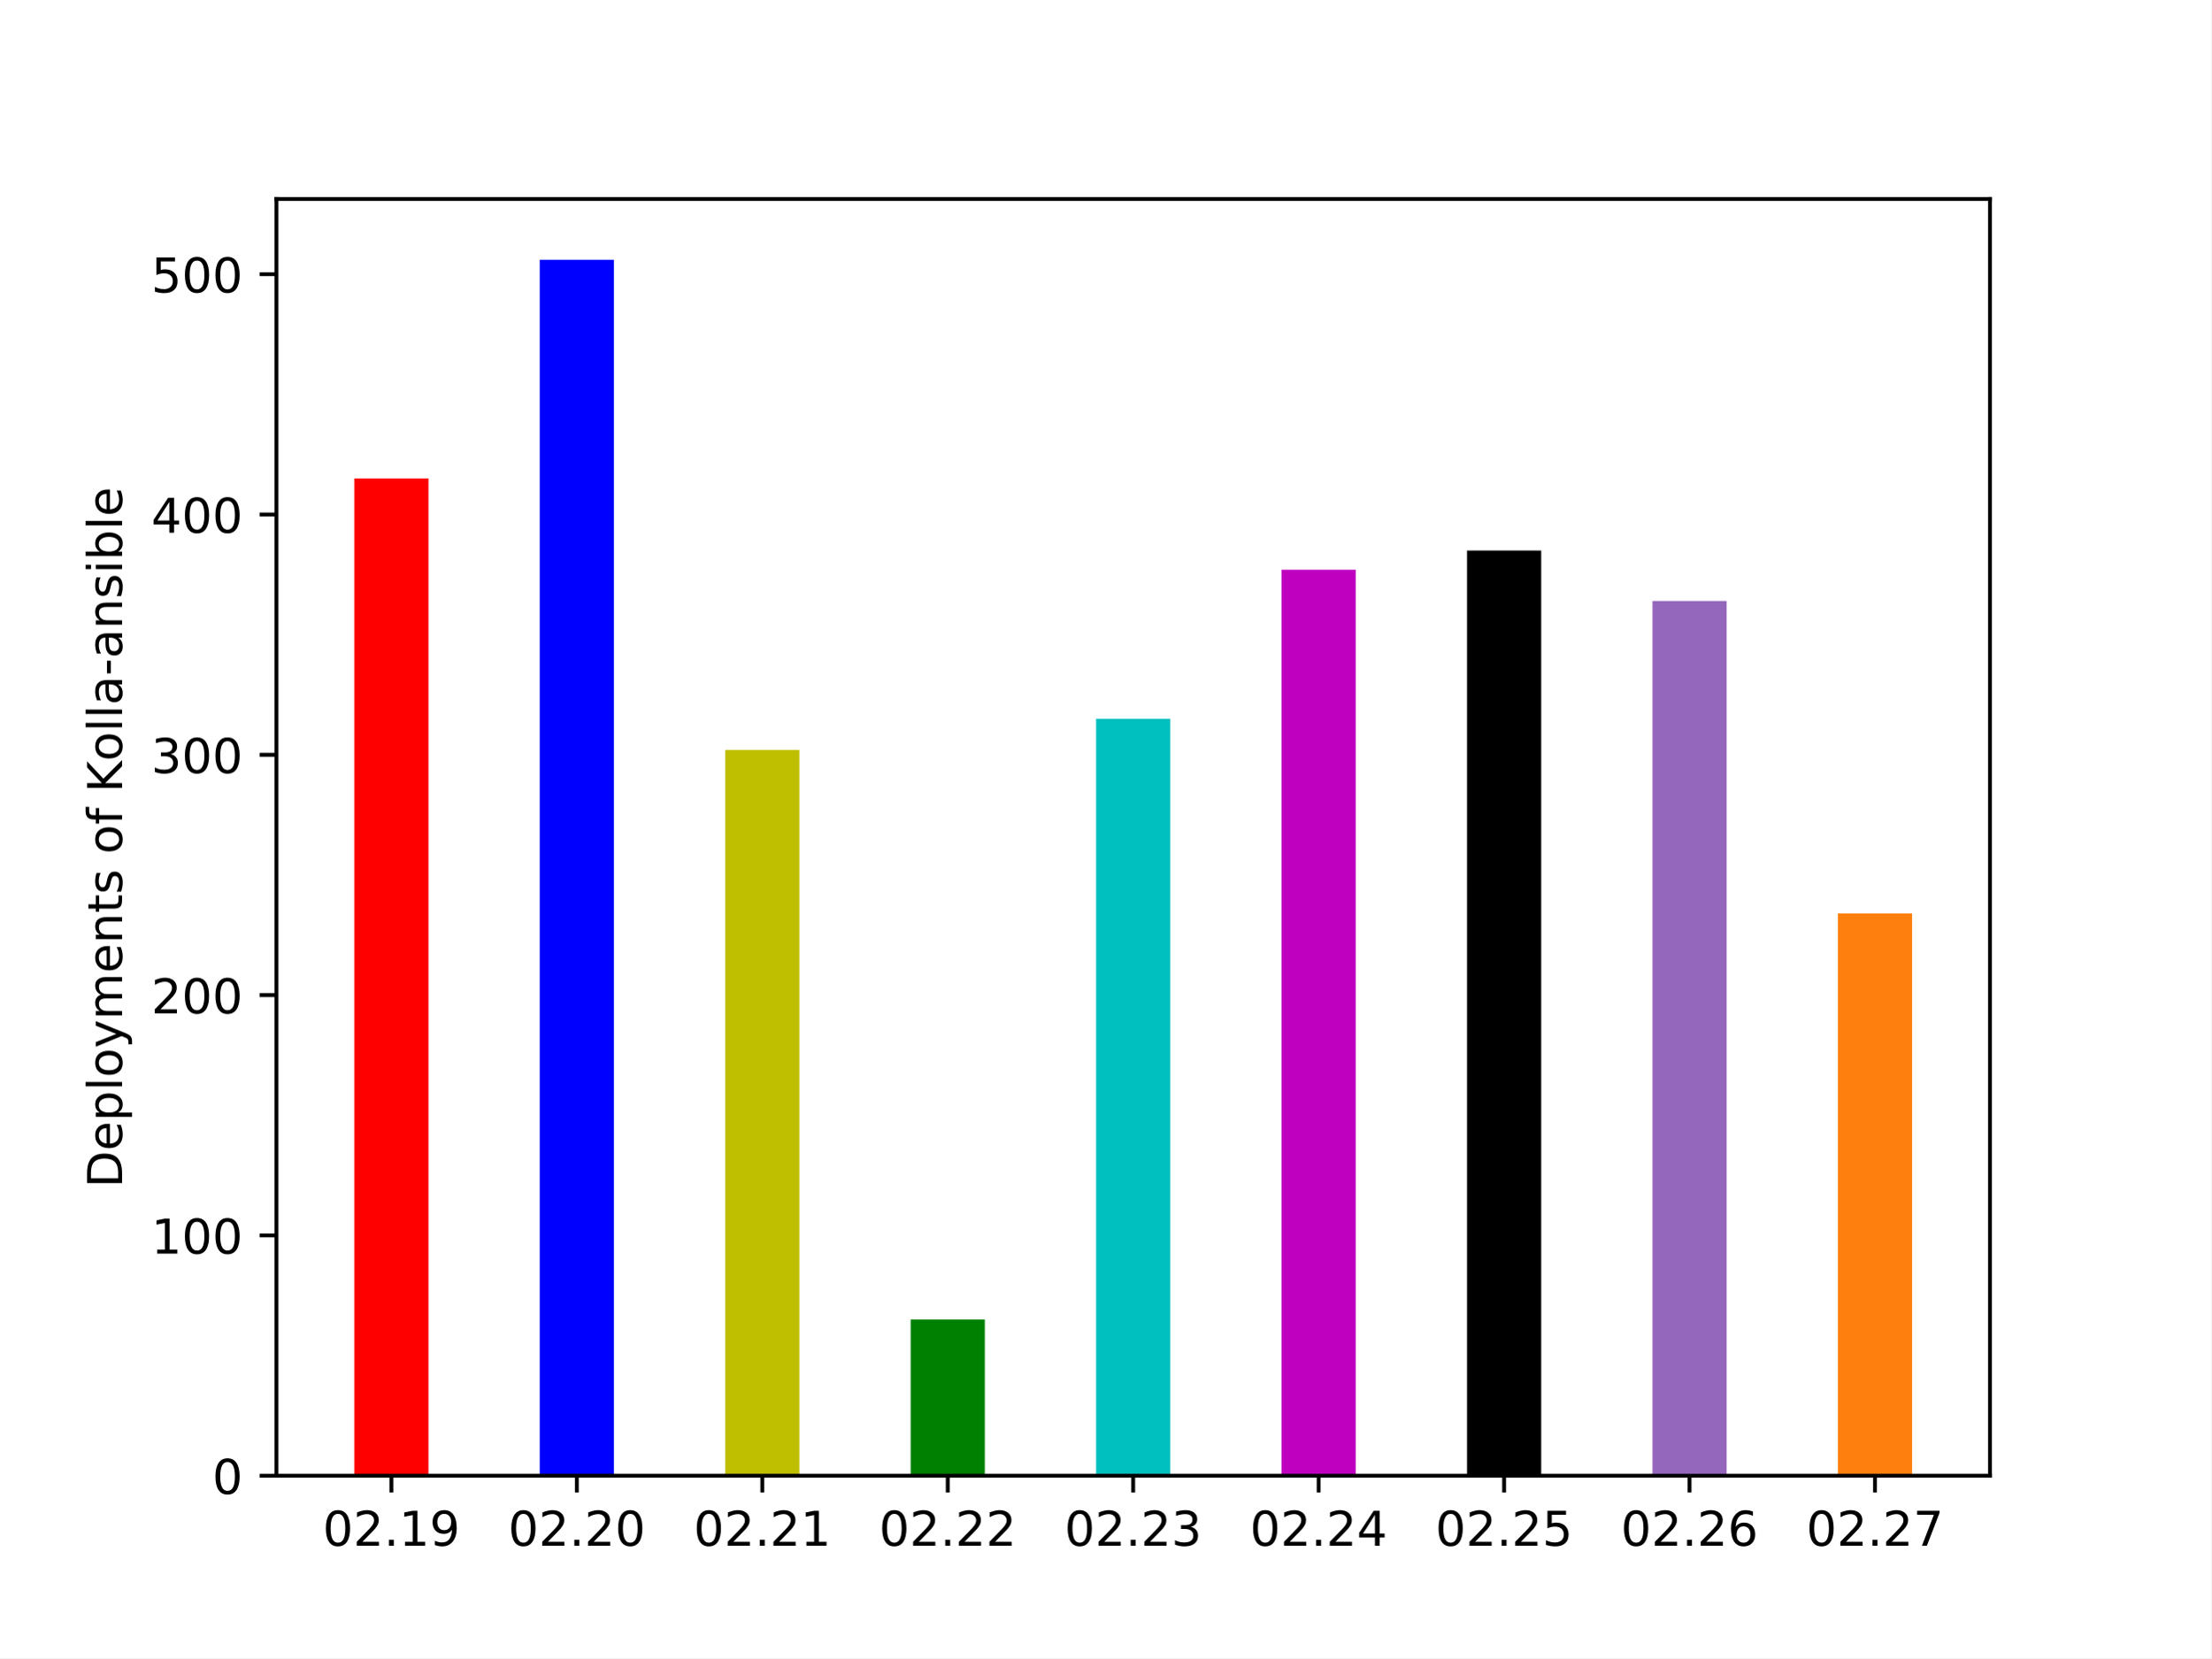
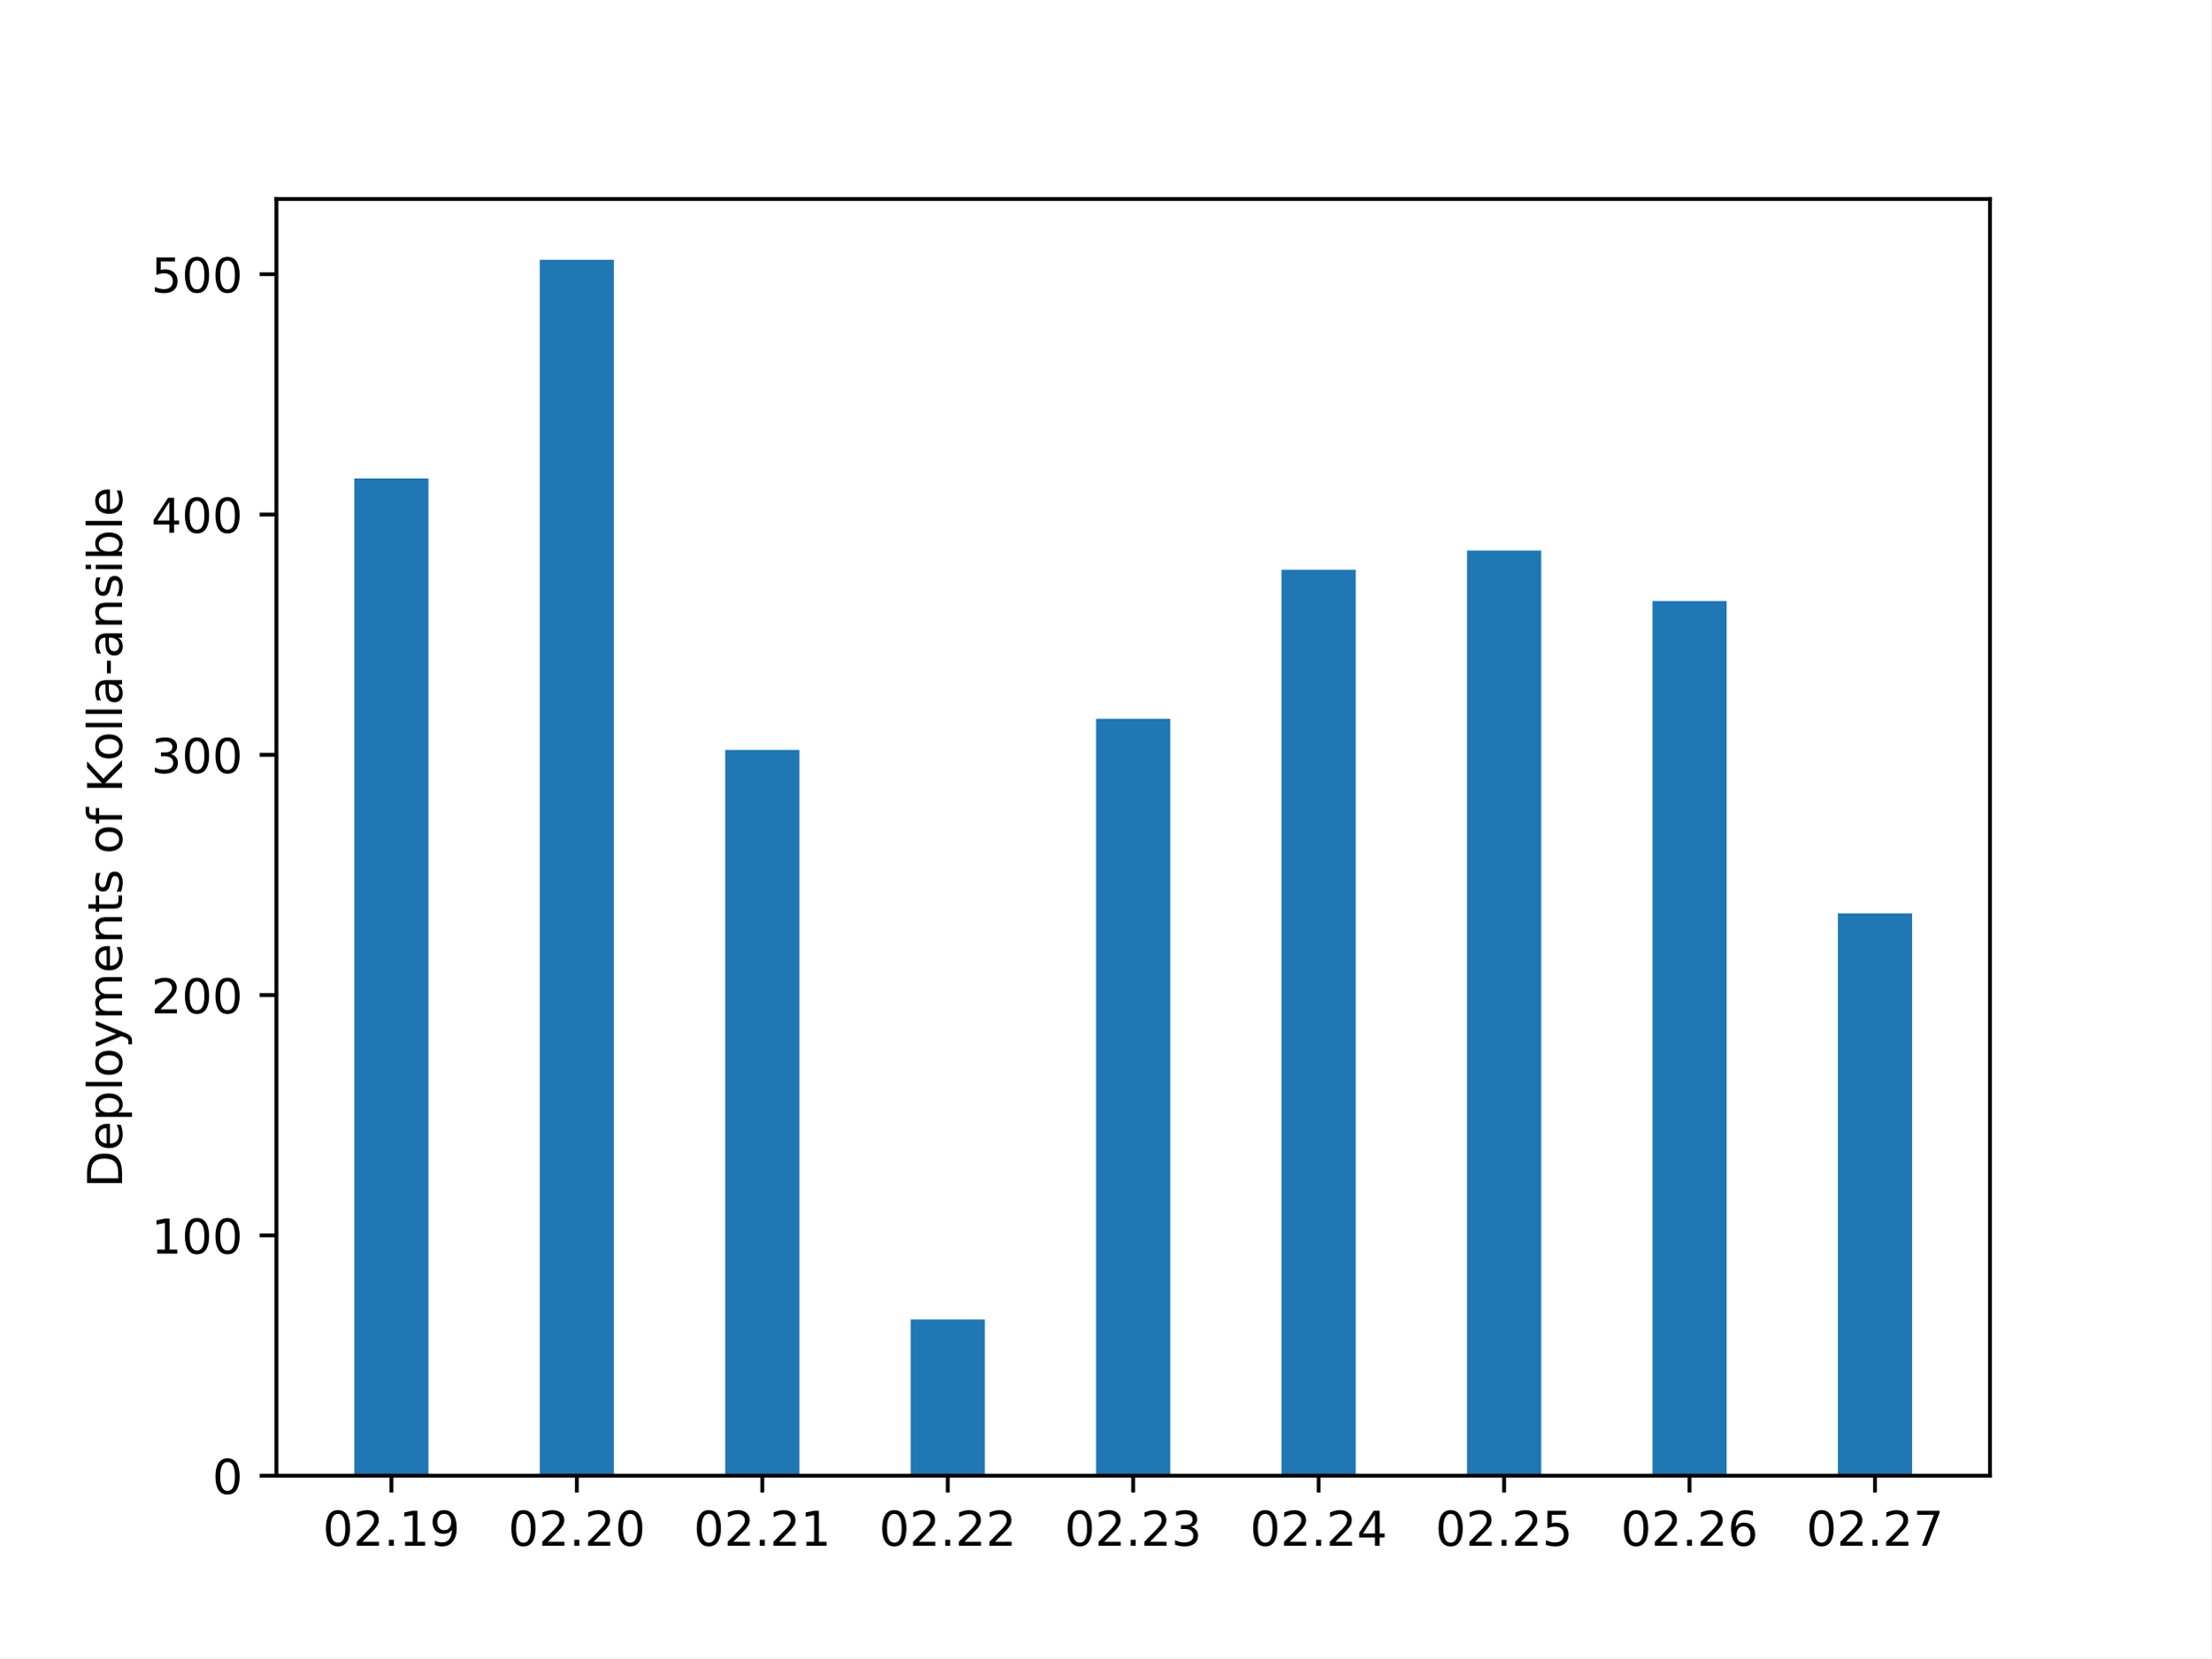
<svg xmlns="http://www.w3.org/2000/svg" xmlns:xlink="http://www.w3.org/1999/xlink" height="345.6pt" version="1.1" viewBox="0 0 460.8 345.6" width="460.8pt">
  <defs>
    <style type="text/css">
*{stroke-linecap:butt;stroke-linejoin:round;}
  </style>
  </defs>
  <g id="figure_1">
    <g id="patch_1">
      <path d="M 0 345.6  L 460.8 345.6  L 460.8 0  L 0 0  z " style="fill:#ffffff;" />
    </g>
    <g id="axes_1">
      <g id="patch_2">
        <path d="M 57.6 307.584  L 414.72 307.584  L 414.72 41.472  L 57.6 41.472  z " style="fill:#ffffff;" />
      </g>
      <g id="patch_3">
-         <path clip-path="url(#p5276450ad7)" d="M 73.833 307.584  L 89.292 307.584  L 89.292 99.723  L 73.833 99.723  z " style="fill:#ff0000;" />
+         <path clip-path="url(#p39e96b4a3f)" d="M 73.833 307.584  L 89.292 307.584  L 89.292 99.723  L 73.833 99.723  z " style="fill:#1f77b4;" />
      </g>
      <g id="patch_4">
-         <path clip-path="url(#p5276450ad7)" d="M 112.482 307.584  L 127.942 307.584  L 127.942 54.144  L 112.482 54.144  z " style="fill:#0000ff;" />
+         <path clip-path="url(#p39e96b4a3f)" d="M 112.482 307.584  L 127.942 307.584  L 127.942 54.144  L 112.482 54.144  z " style="fill:#1f77b4;" />
      </g>
      <g id="patch_5">
-         <path clip-path="url(#p5276450ad7)" d="M 151.131 307.584  L 166.591 307.584  L 166.591 156.321  L 151.131 156.321  z " style="fill:#bfbf00;" />
+         <path clip-path="url(#p39e96b4a3f)" d="M 151.131 307.584  L 166.591 307.584  L 166.591 156.321  L 151.131 156.321  z " style="fill:#1f77b4;" />
      </g>
      <g id="patch_6">
-         <path clip-path="url(#p5276450ad7)" d="M 189.781 307.584  L 205.241 307.584  L 205.241 275.027  L 189.781 275.027  z " style="fill:#008000;" />
+         <path clip-path="url(#p39e96b4a3f)" d="M 189.781 307.584  L 205.241 307.584  L 205.241 275.027  L 189.781 275.027  z " style="fill:#1f77b4;" />
      </g>
      <g id="patch_7">
-         <path clip-path="url(#p5276450ad7)" d="M 228.43 307.584  L 243.89 307.584  L 243.89 149.81  L 228.43 149.81  z " style="fill:#00bfbf;" />
+         <path clip-path="url(#p39e96b4a3f)" d="M 228.43 307.584  L 243.89 307.584  L 243.89 149.81  L 228.43 149.81  z " style="fill:#1f77b4;" />
      </g>
      <g id="patch_8">
-         <path clip-path="url(#p5276450ad7)" d="M 267.079 307.584  L 282.539 307.584  L 282.539 118.756  L 267.079 118.756  z " style="fill:#bf00bf;" />
+         <path clip-path="url(#p39e96b4a3f)" d="M 267.079 307.584  L 282.539 307.584  L 282.539 118.756  L 267.079 118.756  z " style="fill:#1f77b4;" />
      </g>
      <g id="patch_9">
-         <path clip-path="url(#p5276450ad7)" d="M 305.729 307.584  L 321.189 307.584  L 321.189 114.749  L 305.729 114.749  z " />
+         <path clip-path="url(#p39e96b4a3f)" d="M 305.729 307.584  L 321.189 307.584  L 321.189 114.749  L 305.729 114.749  z " style="fill:#1f77b4;" />
      </g>
      <g id="patch_10">
-         <path clip-path="url(#p5276450ad7)" d="M 344.378 307.584  L 359.838 307.584  L 359.838 125.267  L 344.378 125.267  z " style="fill:#9467bd;" />
+         <path clip-path="url(#p39e96b4a3f)" d="M 344.378 307.584  L 359.838 307.584  L 359.838 125.267  L 344.378 125.267  z " style="fill:#1f77b4;" />
      </g>
      <g id="patch_11">
-         <path clip-path="url(#p5276450ad7)" d="M 383.028 307.584  L 398.487 307.584  L 398.487 190.381  L 383.028 190.381  z " style="fill:#ff7f0e;" />
+         <path clip-path="url(#p39e96b4a3f)" d="M 383.028 307.584  L 398.487 307.584  L 398.487 190.381  L 383.028 190.381  z " style="fill:#1f77b4;" />
      </g>
      <g id="matplotlib.axis_1">
        <g id="xtick_1">
          <g id="line2d_1">
            <defs>
-               <path d="M 0 0  L 0 3.5  " id="me755b20869" style="stroke:#000000;stroke-width:0.8;" />
-             </defs>
-             <g>
-               <use style="stroke:#000000;stroke-width:0.8;" x="81.563" xlink:href="#me755b20869" y="307.584" />
+               <path d="M 0 0  L 0 3.5  " id="m03c5705560" style="stroke:#000000;stroke-width:0.8;" />
+             </defs>
+             <g>
+               <use style="stroke:#000000;stroke-width:0.8;" x="81.563" xlink:href="#m03c5705560" y="307.584" />
            </g>
          </g>
          <g id="text_1">
            <defs>
              <path d="M 31.781 66.406  Q 24.172 66.406 20.328 58.906  Q 16.5 51.422 16.5 36.375  Q 16.5 21.391 20.328 13.891  Q 24.172 6.391 31.781 6.391  Q 39.453 6.391 43.281 13.891  Q 47.125 21.391 47.125 36.375  Q 47.125 51.422 43.281 58.906  Q 39.453 66.406 31.781 66.406  z M 31.781 74.219  Q 44.047 74.219 50.516 64.516  Q 56.984 54.828 56.984 36.375  Q 56.984 17.969 50.516 8.266  Q 44.047 -1.422 31.781 -1.422  Q 19.531 -1.422 13.062 8.266  Q 6.594 17.969 6.594 36.375  Q 6.594 54.828 13.062 64.516  Q 19.531 74.219 31.781 74.219  z " id="DejaVuSans-48" />
              <path d="M 19.188 8.297  L 53.609 8.297  L 53.609 0  L 7.328 0  L 7.328 8.297  Q 12.938 14.109 22.625 23.891  Q 32.328 33.688 34.812 36.531  Q 39.547 41.844 41.422 45.531  Q 43.312 49.219 43.312 52.781  Q 43.312 58.594 39.234 62.25  Q 35.156 65.922 28.609 65.922  Q 23.969 65.922 18.812 64.312  Q 13.672 62.703 7.812 59.422  L 7.812 69.391  Q 13.766 71.781 18.938 73  Q 24.125 74.219 28.422 74.219  Q 39.75 74.219 46.484 68.547  Q 53.219 62.891 53.219 53.422  Q 53.219 48.922 51.531 44.891  Q 49.859 40.875 45.406 35.406  Q 44.188 33.984 37.641 27.219  Q 31.109 20.453 19.188 8.297  z " id="DejaVuSans-50" />
              <path d="M 10.688 12.406  L 21 12.406  L 21 0  L 10.688 0  z " id="DejaVuSans-46" />
              <path d="M 12.406 8.297  L 28.516 8.297  L 28.516 63.922  L 10.984 60.406  L 10.984 69.391  L 28.422 72.906  L 38.281 72.906  L 38.281 8.297  L 54.391 8.297  L 54.391 0  L 12.406 0  z " id="DejaVuSans-49" />
              <path d="M 10.984 1.516  L 10.984 10.5  Q 14.703 8.734 18.5 7.812  Q 22.312 6.891 25.984 6.891  Q 35.75 6.891 40.891 13.453  Q 46.047 20.016 46.781 33.406  Q 43.953 29.203 39.594 26.953  Q 35.25 24.703 29.984 24.703  Q 19.047 24.703 12.672 31.312  Q 6.297 37.938 6.297 49.422  Q 6.297 60.641 12.938 67.422  Q 19.578 74.219 30.609 74.219  Q 43.266 74.219 49.922 64.516  Q 56.594 54.828 56.594 36.375  Q 56.594 19.141 48.406 8.859  Q 40.234 -1.422 26.422 -1.422  Q 22.703 -1.422 18.891 -0.688  Q 15.094 0.047 10.984 1.516  z M 30.609 32.422  Q 37.25 32.422 41.125 36.953  Q 45.016 41.5 45.016 49.422  Q 45.016 57.281 41.125 61.844  Q 37.25 66.406 30.609 66.406  Q 23.969 66.406 20.094 61.844  Q 16.219 57.281 16.219 49.422  Q 16.219 41.5 20.094 36.953  Q 23.969 32.422 30.609 32.422  z " id="DejaVuSans-57" />
            </defs>
            <g transform="translate(67.24854 322.1824)scale(0.1 -0.1)">
              <use xlink:href="#DejaVuSans-48" />
              <use x="63.623" xlink:href="#DejaVuSans-50" />
              <use x="127.246" xlink:href="#DejaVuSans-46" />
              <use x="159.033" xlink:href="#DejaVuSans-49" />
              <use x="222.656" xlink:href="#DejaVuSans-57" />
            </g>
          </g>
        </g>
        <g id="xtick_2">
          <g id="line2d_2">
            <g>
-               <use style="stroke:#000000;stroke-width:0.8;" x="120.212" xlink:href="#me755b20869" y="307.584" />
+               <use style="stroke:#000000;stroke-width:0.8;" x="120.212" xlink:href="#m03c5705560" y="307.584" />
            </g>
          </g>
          <g id="text_2">
            <g transform="translate(105.8979 322.1824)scale(0.1 -0.1)">
              <use xlink:href="#DejaVuSans-48" />
              <use x="63.623" xlink:href="#DejaVuSans-50" />
              <use x="127.246" xlink:href="#DejaVuSans-46" />
              <use x="159.033" xlink:href="#DejaVuSans-50" />
              <use x="222.656" xlink:href="#DejaVuSans-48" />
            </g>
          </g>
        </g>
        <g id="xtick_3">
          <g id="line2d_3">
            <g>
-               <use style="stroke:#000000;stroke-width:0.8;" x="158.861" xlink:href="#me755b20869" y="307.584" />
+               <use style="stroke:#000000;stroke-width:0.8;" x="158.861" xlink:href="#m03c5705560" y="307.584" />
            </g>
          </g>
          <g id="text_3">
            <g transform="translate(144.5472 322.1824)scale(0.1 -0.1)">
              <use xlink:href="#DejaVuSans-48" />
              <use x="63.623" xlink:href="#DejaVuSans-50" />
              <use x="127.246" xlink:href="#DejaVuSans-46" />
              <use x="159.033" xlink:href="#DejaVuSans-50" />
              <use x="222.656" xlink:href="#DejaVuSans-49" />
            </g>
          </g>
        </g>
        <g id="xtick_4">
          <g id="line2d_4">
            <g>
-               <use style="stroke:#000000;stroke-width:0.8;" x="197.511" xlink:href="#me755b20869" y="307.584" />
+               <use style="stroke:#000000;stroke-width:0.8;" x="197.511" xlink:href="#m03c5705560" y="307.584" />
            </g>
          </g>
          <g id="text_4">
            <g transform="translate(183.1966 322.1824)scale(0.1 -0.1)">
              <use xlink:href="#DejaVuSans-48" />
              <use x="63.623" xlink:href="#DejaVuSans-50" />
              <use x="127.246" xlink:href="#DejaVuSans-46" />
              <use x="159.033" xlink:href="#DejaVuSans-50" />
              <use x="222.656" xlink:href="#DejaVuSans-50" />
            </g>
          </g>
        </g>
        <g id="xtick_5">
          <g id="line2d_5">
            <g>
-               <use style="stroke:#000000;stroke-width:0.8;" x="236.16" xlink:href="#me755b20869" y="307.584" />
+               <use style="stroke:#000000;stroke-width:0.8;" x="236.16" xlink:href="#m03c5705560" y="307.584" />
            </g>
          </g>
          <g id="text_5">
            <defs>
              <path d="M 40.578 39.312  Q 47.656 37.797 51.625 33  Q 55.609 28.219 55.609 21.188  Q 55.609 10.406 48.188 4.484  Q 40.766 -1.422 27.094 -1.422  Q 22.516 -1.422 17.656 -0.516  Q 12.797 0.391 7.625 2.203  L 7.625 11.719  Q 11.719 9.328 16.594 8.109  Q 21.484 6.891 26.812 6.891  Q 36.078 6.891 40.938 10.547  Q 45.797 14.203 45.797 21.188  Q 45.797 27.641 41.281 31.266  Q 36.766 34.906 28.719 34.906  L 20.219 34.906  L 20.219 43.016  L 29.109 43.016  Q 36.375 43.016 40.234 45.922  Q 44.094 48.828 44.094 54.297  Q 44.094 59.906 40.109 62.906  Q 36.141 65.922 28.719 65.922  Q 24.656 65.922 20.016 65.031  Q 15.375 64.156 9.812 62.312  L 9.812 71.094  Q 15.438 72.656 20.344 73.438  Q 25.25 74.219 29.594 74.219  Q 40.828 74.219 47.359 69.109  Q 53.906 64.016 53.906 55.328  Q 53.906 49.266 50.438 45.094  Q 46.969 40.922 40.578 39.312  z " id="DejaVuSans-51" />
            </defs>
            <g transform="translate(221.8459 322.1824)scale(0.1 -0.1)">
              <use xlink:href="#DejaVuSans-48" />
              <use x="63.623" xlink:href="#DejaVuSans-50" />
              <use x="127.246" xlink:href="#DejaVuSans-46" />
              <use x="159.033" xlink:href="#DejaVuSans-50" />
              <use x="222.656" xlink:href="#DejaVuSans-51" />
            </g>
          </g>
        </g>
        <g id="xtick_6">
          <g id="line2d_6">
            <g>
-               <use style="stroke:#000000;stroke-width:0.8;" x="274.809" xlink:href="#me755b20869" y="307.584" />
+               <use style="stroke:#000000;stroke-width:0.8;" x="274.809" xlink:href="#m03c5705560" y="307.584" />
            </g>
          </g>
          <g id="text_6">
            <defs>
              <path d="M 37.797 64.312  L 12.891 25.391  L 37.797 25.391  z M 35.203 72.906  L 47.609 72.906  L 47.609 25.391  L 58.016 25.391  L 58.016 17.188  L 47.609 17.188  L 47.609 0  L 37.797 0  L 37.797 17.188  L 4.891 17.188  L 4.891 26.703  z " id="DejaVuSans-52" />
            </defs>
            <g transform="translate(260.4953 322.1824)scale(0.1 -0.1)">
              <use xlink:href="#DejaVuSans-48" />
              <use x="63.623" xlink:href="#DejaVuSans-50" />
              <use x="127.246" xlink:href="#DejaVuSans-46" />
              <use x="159.033" xlink:href="#DejaVuSans-50" />
              <use x="222.656" xlink:href="#DejaVuSans-52" />
            </g>
          </g>
        </g>
        <g id="xtick_7">
          <g id="line2d_7">
            <g>
-               <use style="stroke:#000000;stroke-width:0.8;" x="313.459" xlink:href="#me755b20869" y="307.584" />
+               <use style="stroke:#000000;stroke-width:0.8;" x="313.459" xlink:href="#m03c5705560" y="307.584" />
            </g>
          </g>
          <g id="text_7">
            <defs>
              <path d="M 10.797 72.906  L 49.516 72.906  L 49.516 64.594  L 19.828 64.594  L 19.828 46.734  Q 21.969 47.469 24.109 47.828  Q 26.266 48.188 28.422 48.188  Q 40.625 48.188 47.75 41.5  Q 54.891 34.812 54.891 23.391  Q 54.891 11.625 47.562 5.094  Q 40.234 -1.422 26.906 -1.422  Q 22.312 -1.422 17.547 -0.641  Q 12.797 0.141 7.719 1.703  L 7.719 11.625  Q 12.109 9.234 16.797 8.062  Q 21.484 6.891 26.703 6.891  Q 35.156 6.891 40.078 11.328  Q 45.016 15.766 45.016 23.391  Q 45.016 31 40.078 35.438  Q 35.156 39.891 26.703 39.891  Q 22.75 39.891 18.812 39.016  Q 14.891 38.141 10.797 36.281  z " id="DejaVuSans-53" />
            </defs>
            <g transform="translate(299.1446 322.1824)scale(0.1 -0.1)">
              <use xlink:href="#DejaVuSans-48" />
              <use x="63.623" xlink:href="#DejaVuSans-50" />
              <use x="127.246" xlink:href="#DejaVuSans-46" />
              <use x="159.033" xlink:href="#DejaVuSans-50" />
              <use x="222.656" xlink:href="#DejaVuSans-53" />
            </g>
          </g>
        </g>
        <g id="xtick_8">
          <g id="line2d_8">
            <g>
-               <use style="stroke:#000000;stroke-width:0.8;" x="352.108" xlink:href="#me755b20869" y="307.584" />
+               <use style="stroke:#000000;stroke-width:0.8;" x="352.108" xlink:href="#m03c5705560" y="307.584" />
            </g>
          </g>
          <g id="text_8">
            <defs>
              <path d="M 33.016 40.375  Q 26.375 40.375 22.484 35.828  Q 18.609 31.297 18.609 23.391  Q 18.609 15.531 22.484 10.953  Q 26.375 6.391 33.016 6.391  Q 39.656 6.391 43.531 10.953  Q 47.406 15.531 47.406 23.391  Q 47.406 31.297 43.531 35.828  Q 39.656 40.375 33.016 40.375  z M 52.594 71.297  L 52.594 62.312  Q 48.875 64.062 45.094 64.984  Q 41.312 65.922 37.594 65.922  Q 27.828 65.922 22.672 59.328  Q 17.531 52.734 16.797 39.406  Q 19.672 43.656 24.016 45.922  Q 28.375 48.188 33.594 48.188  Q 44.578 48.188 50.953 41.516  Q 57.328 34.859 57.328 23.391  Q 57.328 12.156 50.688 5.359  Q 44.047 -1.422 33.016 -1.422  Q 20.359 -1.422 13.672 8.266  Q 6.984 17.969 6.984 36.375  Q 6.984 53.656 15.188 63.938  Q 23.391 74.219 37.203 74.219  Q 40.922 74.219 44.703 73.484  Q 48.484 72.75 52.594 71.297  z " id="DejaVuSans-54" />
            </defs>
            <g transform="translate(337.794 322.1824)scale(0.1 -0.1)">
              <use xlink:href="#DejaVuSans-48" />
              <use x="63.623" xlink:href="#DejaVuSans-50" />
              <use x="127.246" xlink:href="#DejaVuSans-46" />
              <use x="159.033" xlink:href="#DejaVuSans-50" />
              <use x="222.656" xlink:href="#DejaVuSans-54" />
            </g>
          </g>
        </g>
        <g id="xtick_9">
          <g id="line2d_9">
            <g>
-               <use style="stroke:#000000;stroke-width:0.8;" x="390.757" xlink:href="#me755b20869" y="307.584" />
+               <use style="stroke:#000000;stroke-width:0.8;" x="390.757" xlink:href="#m03c5705560" y="307.584" />
            </g>
          </g>
          <g id="text_9">
            <defs>
              <path d="M 8.203 72.906  L 55.078 72.906  L 55.078 68.703  L 28.609 0  L 18.312 0  L 43.219 64.594  L 8.203 64.594  z " id="DejaVuSans-55" />
            </defs>
            <g transform="translate(376.4433 322.1824)scale(0.1 -0.1)">
              <use xlink:href="#DejaVuSans-48" />
              <use x="63.623" xlink:href="#DejaVuSans-50" />
              <use x="127.246" xlink:href="#DejaVuSans-46" />
              <use x="159.033" xlink:href="#DejaVuSans-50" />
              <use x="222.656" xlink:href="#DejaVuSans-55" />
            </g>
          </g>
        </g>
      </g>
      <g id="matplotlib.axis_2">
        <g id="ytick_1">
          <g id="line2d_10">
            <defs>
-               <path d="M 0 0  L -3.5 0  " id="m31bf0b40a0" style="stroke:#000000;stroke-width:0.8;" />
-             </defs>
-             <g>
-               <use style="stroke:#000000;stroke-width:0.8;" x="57.6" xlink:href="#m31bf0b40a0" y="307.584" />
+               <path d="M 0 0  L -3.5 0  " id="m666e2d24a2" style="stroke:#000000;stroke-width:0.8;" />
+             </defs>
+             <g>
+               <use style="stroke:#000000;stroke-width:0.8;" x="57.6" xlink:href="#m666e2d24a2" y="307.584" />
            </g>
          </g>
          <g id="text_10">
            <g transform="translate(44.2375 311.3832)scale(0.1 -0.1)">
              <use xlink:href="#DejaVuSans-48" />
            </g>
          </g>
        </g>
        <g id="ytick_2">
          <g id="line2d_11">
            <g>
-               <use style="stroke:#000000;stroke-width:0.8;" x="57.6" xlink:href="#m31bf0b40a0" y="257.497" />
+               <use style="stroke:#000000;stroke-width:0.8;" x="57.6" xlink:href="#m666e2d24a2" y="257.497" />
            </g>
          </g>
          <g id="text_11">
            <g transform="translate(31.5125 261.2963)scale(0.1 -0.1)">
              <use xlink:href="#DejaVuSans-49" />
              <use x="63.623" xlink:href="#DejaVuSans-48" />
              <use x="127.246" xlink:href="#DejaVuSans-48" />
            </g>
          </g>
        </g>
        <g id="ytick_3">
          <g id="line2d_12">
            <g>
-               <use style="stroke:#000000;stroke-width:0.8;" x="57.6" xlink:href="#m31bf0b40a0" y="207.41" />
+               <use style="stroke:#000000;stroke-width:0.8;" x="57.6" xlink:href="#m666e2d24a2" y="207.41" />
            </g>
          </g>
          <g id="text_12">
            <g transform="translate(31.5125 211.2093)scale(0.1 -0.1)">
              <use xlink:href="#DejaVuSans-50" />
              <use x="63.623" xlink:href="#DejaVuSans-48" />
              <use x="127.246" xlink:href="#DejaVuSans-48" />
            </g>
          </g>
        </g>
        <g id="ytick_4">
          <g id="line2d_13">
            <g>
-               <use style="stroke:#000000;stroke-width:0.8;" x="57.6" xlink:href="#m31bf0b40a0" y="157.323" />
+               <use style="stroke:#000000;stroke-width:0.8;" x="57.6" xlink:href="#m666e2d24a2" y="157.323" />
            </g>
          </g>
          <g id="text_13">
            <g transform="translate(31.5125 161.1223)scale(0.1 -0.1)">
              <use xlink:href="#DejaVuSans-51" />
              <use x="63.623" xlink:href="#DejaVuSans-48" />
              <use x="127.246" xlink:href="#DejaVuSans-48" />
            </g>
          </g>
        </g>
        <g id="ytick_5">
          <g id="line2d_14">
            <g>
-               <use style="stroke:#000000;stroke-width:0.8;" x="57.6" xlink:href="#m31bf0b40a0" y="107.236" />
+               <use style="stroke:#000000;stroke-width:0.8;" x="57.6" xlink:href="#m666e2d24a2" y="107.236" />
            </g>
          </g>
          <g id="text_14">
            <g transform="translate(31.5125 111.0354)scale(0.1 -0.1)">
              <use xlink:href="#DejaVuSans-52" />
              <use x="63.623" xlink:href="#DejaVuSans-48" />
              <use x="127.246" xlink:href="#DejaVuSans-48" />
            </g>
          </g>
        </g>
        <g id="ytick_6">
          <g id="line2d_15">
            <g>
-               <use style="stroke:#000000;stroke-width:0.8;" x="57.6" xlink:href="#m31bf0b40a0" y="57.149" />
+               <use style="stroke:#000000;stroke-width:0.8;" x="57.6" xlink:href="#m666e2d24a2" y="57.149" />
            </g>
          </g>
          <g id="text_15">
            <g transform="translate(31.5125 60.94844)scale(0.1 -0.1)">
              <use xlink:href="#DejaVuSans-53" />
              <use x="63.623" xlink:href="#DejaVuSans-48" />
              <use x="127.246" xlink:href="#DejaVuSans-48" />
            </g>
          </g>
        </g>
        <g id="text_16">
          <defs>
            <path d="M 19.672 64.797  L 19.672 8.109  L 31.594 8.109  Q 46.688 8.109 53.688 14.938  Q 60.688 21.781 60.688 36.531  Q 60.688 51.172 53.688 57.984  Q 46.688 64.797 31.594 64.797  z M 9.812 72.906  L 30.078 72.906  Q 51.266 72.906 61.172 64.094  Q 71.094 55.281 71.094 36.531  Q 71.094 17.672 61.125 8.828  Q 51.172 0 30.078 0  L 9.812 0  z " id="DejaVuSans-68" />
            <path d="M 56.203 29.594  L 56.203 25.203  L 14.891 25.203  Q 15.484 15.922 20.484 11.062  Q 25.484 6.203 34.422 6.203  Q 39.594 6.203 44.453 7.469  Q 49.312 8.734 54.109 11.281  L 54.109 2.781  Q 49.266 0.734 44.188 -0.344  Q 39.109 -1.422 33.891 -1.422  Q 20.797 -1.422 13.156 6.188  Q 5.516 13.812 5.516 26.812  Q 5.516 40.234 12.766 48.109  Q 20.016 56 32.328 56  Q 43.359 56 49.781 48.891  Q 56.203 41.797 56.203 29.594  z M 47.219 32.234  Q 47.125 39.594 43.094 43.984  Q 39.062 48.391 32.422 48.391  Q 24.906 48.391 20.391 44.141  Q 15.875 39.891 15.188 32.172  z " id="DejaVuSans-101" />
            <path d="M 18.109 8.203  L 18.109 -20.797  L 9.078 -20.797  L 9.078 54.688  L 18.109 54.688  L 18.109 46.391  Q 20.953 51.266 25.266 53.625  Q 29.594 56 35.594 56  Q 45.562 56 51.781 48.094  Q 58.016 40.188 58.016 27.297  Q 58.016 14.406 51.781 6.484  Q 45.562 -1.422 35.594 -1.422  Q 29.594 -1.422 25.266 0.953  Q 20.953 3.328 18.109 8.203  z M 48.688 27.297  Q 48.688 37.203 44.609 42.844  Q 40.531 48.484 33.406 48.484  Q 26.266 48.484 22.188 42.844  Q 18.109 37.203 18.109 27.297  Q 18.109 17.391 22.188 11.75  Q 26.266 6.109 33.406 6.109  Q 40.531 6.109 44.609 11.75  Q 48.688 17.391 48.688 27.297  z " id="DejaVuSans-112" />
            <path d="M 9.422 75.984  L 18.406 75.984  L 18.406 0  L 9.422 0  z " id="DejaVuSans-108" />
            <path d="M 30.609 48.391  Q 23.391 48.391 19.188 42.75  Q 14.984 37.109 14.984 27.297  Q 14.984 17.484 19.156 11.844  Q 23.344 6.203 30.609 6.203  Q 37.797 6.203 41.984 11.859  Q 46.188 17.531 46.188 27.297  Q 46.188 37.016 41.984 42.703  Q 37.797 48.391 30.609 48.391  z M 30.609 56  Q 42.328 56 49.016 48.375  Q 55.719 40.766 55.719 27.297  Q 55.719 13.875 49.016 6.219  Q 42.328 -1.422 30.609 -1.422  Q 18.844 -1.422 12.172 6.219  Q 5.516 13.875 5.516 27.297  Q 5.516 40.766 12.172 48.375  Q 18.844 56 30.609 56  z " id="DejaVuSans-111" />
            <path d="M 32.172 -5.078  Q 28.375 -14.844 24.75 -17.812  Q 21.141 -20.797 15.094 -20.797  L 7.906 -20.797  L 7.906 -13.281  L 13.188 -13.281  Q 16.891 -13.281 18.938 -11.516  Q 21 -9.766 23.484 -3.219  L 25.094 0.875  L 2.984 54.688  L 12.5 54.688  L 29.594 11.922  L 46.688 54.688  L 56.203 54.688  z " id="DejaVuSans-121" />
            <path d="M 52 44.188  Q 55.375 50.25 60.062 53.125  Q 64.75 56 71.094 56  Q 79.641 56 84.281 50.016  Q 88.922 44.047 88.922 33.016  L 88.922 0  L 79.891 0  L 79.891 32.719  Q 79.891 40.578 77.094 44.375  Q 74.312 48.188 68.609 48.188  Q 61.625 48.188 57.562 43.547  Q 53.516 38.922 53.516 30.906  L 53.516 0  L 44.484 0  L 44.484 32.719  Q 44.484 40.625 41.703 44.406  Q 38.922 48.188 33.109 48.188  Q 26.219 48.188 22.156 43.531  Q 18.109 38.875 18.109 30.906  L 18.109 0  L 9.078 0  L 9.078 54.688  L 18.109 54.688  L 18.109 46.188  Q 21.188 51.219 25.484 53.609  Q 29.781 56 35.688 56  Q 41.656 56 45.828 52.969  Q 50 49.953 52 44.188  z " id="DejaVuSans-109" />
            <path d="M 54.891 33.016  L 54.891 0  L 45.906 0  L 45.906 32.719  Q 45.906 40.484 42.875 44.328  Q 39.844 48.188 33.797 48.188  Q 26.516 48.188 22.312 43.547  Q 18.109 38.922 18.109 30.906  L 18.109 0  L 9.078 0  L 9.078 54.688  L 18.109 54.688  L 18.109 46.188  Q 21.344 51.125 25.703 53.562  Q 30.078 56 35.797 56  Q 45.219 56 50.047 50.172  Q 54.891 44.344 54.891 33.016  z " id="DejaVuSans-110" />
            <path d="M 18.312 70.219  L 18.312 54.688  L 36.812 54.688  L 36.812 47.703  L 18.312 47.703  L 18.312 18.016  Q 18.312 11.328 20.141 9.422  Q 21.969 7.516 27.594 7.516  L 36.812 7.516  L 36.812 0  L 27.594 0  Q 17.188 0 13.234 3.875  Q 9.281 7.766 9.281 18.016  L 9.281 47.703  L 2.688 47.703  L 2.688 54.688  L 9.281 54.688  L 9.281 70.219  z " id="DejaVuSans-116" />
            <path d="M 44.281 53.078  L 44.281 44.578  Q 40.484 46.531 36.375 47.5  Q 32.281 48.484 27.875 48.484  Q 21.188 48.484 17.844 46.438  Q 14.5 44.391 14.5 40.281  Q 14.5 37.156 16.891 35.375  Q 19.281 33.594 26.516 31.984  L 29.594 31.297  Q 39.156 29.25 43.188 25.516  Q 47.219 21.781 47.219 15.094  Q 47.219 7.469 41.188 3.016  Q 35.156 -1.422 24.609 -1.422  Q 20.219 -1.422 15.453 -0.562  Q 10.688 0.297 5.422 2  L 5.422 11.281  Q 10.406 8.688 15.234 7.391  Q 20.062 6.109 24.812 6.109  Q 31.156 6.109 34.562 8.281  Q 37.984 10.453 37.984 14.406  Q 37.984 18.062 35.516 20.016  Q 33.062 21.969 24.703 23.781  L 21.578 24.516  Q 13.234 26.266 9.516 29.906  Q 5.812 33.547 5.812 39.891  Q 5.812 47.609 11.281 51.797  Q 16.75 56 26.812 56  Q 31.781 56 36.172 55.266  Q 40.578 54.547 44.281 53.078  z " id="DejaVuSans-115" />
            <path id="DejaVuSans-32" />
            <path d="M 37.109 75.984  L 37.109 68.5  L 28.516 68.5  Q 23.688 68.5 21.797 66.547  Q 19.922 64.594 19.922 59.516  L 19.922 54.688  L 34.719 54.688  L 34.719 47.703  L 19.922 47.703  L 19.922 0  L 10.891 0  L 10.891 47.703  L 2.297 47.703  L 2.297 54.688  L 10.891 54.688  L 10.891 58.5  Q 10.891 67.625 15.141 71.797  Q 19.391 75.984 28.609 75.984  z " id="DejaVuSans-102" />
            <path d="M 9.812 72.906  L 19.672 72.906  L 19.672 42.094  L 52.391 72.906  L 65.094 72.906  L 28.906 38.922  L 67.672 0  L 54.688 0  L 19.672 35.109  L 19.672 0  L 9.812 0  z " id="DejaVuSans-75" />
            <path d="M 34.281 27.484  Q 23.391 27.484 19.188 25  Q 14.984 22.516 14.984 16.5  Q 14.984 11.719 18.141 8.906  Q 21.297 6.109 26.703 6.109  Q 34.188 6.109 38.703 11.406  Q 43.219 16.703 43.219 25.484  L 43.219 27.484  z M 52.203 31.203  L 52.203 0  L 43.219 0  L 43.219 8.297  Q 40.141 3.328 35.547 0.953  Q 30.953 -1.422 24.312 -1.422  Q 15.922 -1.422 10.953 3.297  Q 6 8.016 6 15.922  Q 6 25.141 12.172 29.828  Q 18.359 34.516 30.609 34.516  L 43.219 34.516  L 43.219 35.406  Q 43.219 41.609 39.141 45  Q 35.062 48.391 27.688 48.391  Q 23 48.391 18.547 47.266  Q 14.109 46.141 10.016 43.891  L 10.016 52.203  Q 14.938 54.109 19.578 55.047  Q 24.219 56 28.609 56  Q 40.484 56 46.344 49.844  Q 52.203 43.703 52.203 31.203  z " id="DejaVuSans-97" />
            <path d="M 4.891 31.391  L 31.203 31.391  L 31.203 23.391  L 4.891 23.391  z " id="DejaVuSans-45" />
            <path d="M 9.422 54.688  L 18.406 54.688  L 18.406 0  L 9.422 0  z M 9.422 75.984  L 18.406 75.984  L 18.406 64.594  L 9.422 64.594  z " id="DejaVuSans-105" />
            <path d="M 48.688 27.297  Q 48.688 37.203 44.609 42.844  Q 40.531 48.484 33.406 48.484  Q 26.266 48.484 22.188 42.844  Q 18.109 37.203 18.109 27.297  Q 18.109 17.391 22.188 11.75  Q 26.266 6.109 33.406 6.109  Q 40.531 6.109 44.609 11.75  Q 48.688 17.391 48.688 27.297  z M 18.109 46.391  Q 20.953 51.266 25.266 53.625  Q 29.594 56 35.594 56  Q 45.562 56 51.781 48.094  Q 58.016 40.188 58.016 27.297  Q 58.016 14.406 51.781 6.484  Q 45.562 -1.422 35.594 -1.422  Q 29.594 -1.422 25.266 0.953  Q 20.953 3.328 18.109 8.203  L 18.109 0  L 9.078 0  L 9.078 75.984  L 18.109 75.984  z " id="DejaVuSans-98" />
          </defs>
          <g transform="translate(25.43281 247.5616)rotate(-90)scale(0.1 -0.1)">
            <use xlink:href="#DejaVuSans-68" />
            <use x="77.002" xlink:href="#DejaVuSans-101" />
            <use x="138.525" xlink:href="#DejaVuSans-112" />
            <use x="202.002" xlink:href="#DejaVuSans-108" />
            <use x="229.785" xlink:href="#DejaVuSans-111" />
            <use x="290.967" xlink:href="#DejaVuSans-121" />
            <use x="350.146" xlink:href="#DejaVuSans-109" />
            <use x="447.559" xlink:href="#DejaVuSans-101" />
            <use x="509.082" xlink:href="#DejaVuSans-110" />
            <use x="572.461" xlink:href="#DejaVuSans-116" />
            <use x="611.67" xlink:href="#DejaVuSans-115" />
            <use x="663.77" xlink:href="#DejaVuSans-32" />
            <use x="695.557" xlink:href="#DejaVuSans-111" />
            <use x="756.738" xlink:href="#DejaVuSans-102" />
            <use x="791.943" xlink:href="#DejaVuSans-32" />
            <use x="823.73" xlink:href="#DejaVuSans-75" />
            <use x="889.229" xlink:href="#DejaVuSans-111" />
            <use x="950.41" xlink:href="#DejaVuSans-108" />
            <use x="978.193" xlink:href="#DejaVuSans-108" />
            <use x="1005.977" xlink:href="#DejaVuSans-97" />
            <use x="1067.256" xlink:href="#DejaVuSans-45" />
            <use x="1103.34" xlink:href="#DejaVuSans-97" />
            <use x="1164.619" xlink:href="#DejaVuSans-110" />
            <use x="1227.998" xlink:href="#DejaVuSans-115" />
            <use x="1280.098" xlink:href="#DejaVuSans-105" />
            <use x="1307.881" xlink:href="#DejaVuSans-98" />
            <use x="1371.357" xlink:href="#DejaVuSans-108" />
            <use x="1399.141" xlink:href="#DejaVuSans-101" />
          </g>
        </g>
      </g>
      <g id="patch_12">
        <path d="M 57.6 307.584  L 57.6 41.472  " style="fill:none;stroke:#000000;stroke-linecap:square;stroke-linejoin:miter;stroke-width:0.8;" />
      </g>
      <g id="patch_13">
        <path d="M 414.72 307.584  L 414.72 41.472  " style="fill:none;stroke:#000000;stroke-linecap:square;stroke-linejoin:miter;stroke-width:0.8;" />
      </g>
      <g id="patch_14">
        <path d="M 57.6 307.584  L 414.72 307.584  " style="fill:none;stroke:#000000;stroke-linecap:square;stroke-linejoin:miter;stroke-width:0.8;" />
      </g>
      <g id="patch_15">
        <path d="M 57.6 41.472  L 414.72 41.472  " style="fill:none;stroke:#000000;stroke-linecap:square;stroke-linejoin:miter;stroke-width:0.8;" />
      </g>
    </g>
  </g>
  <defs>
-     <clipPath id="p5276450ad7">
+     <clipPath id="p39e96b4a3f">
      <rect height="266.112" width="357.12" x="57.6" y="41.472" />
    </clipPath>
  </defs>
</svg>
